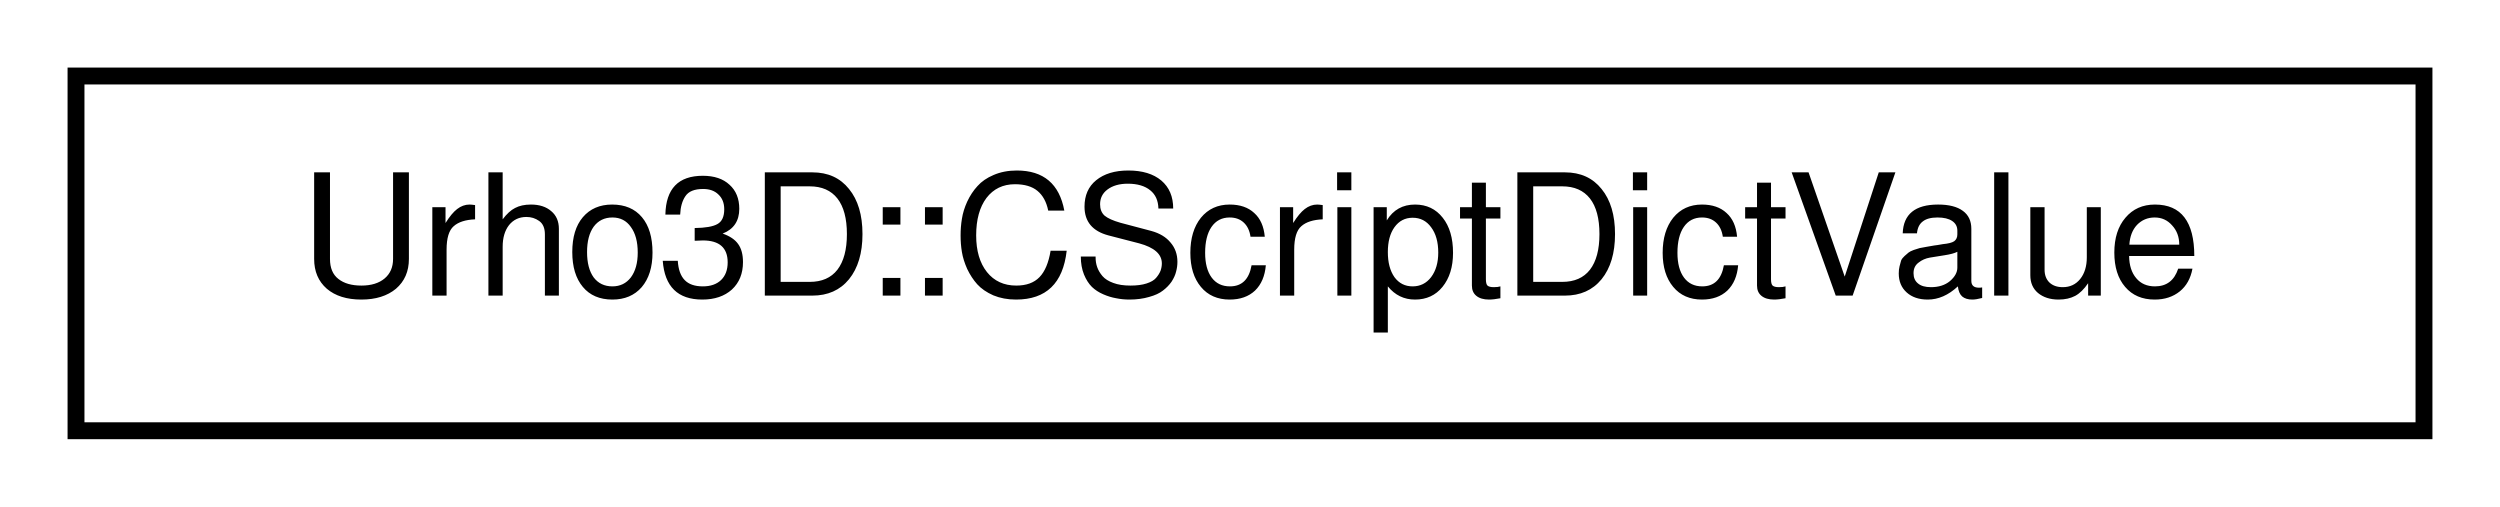
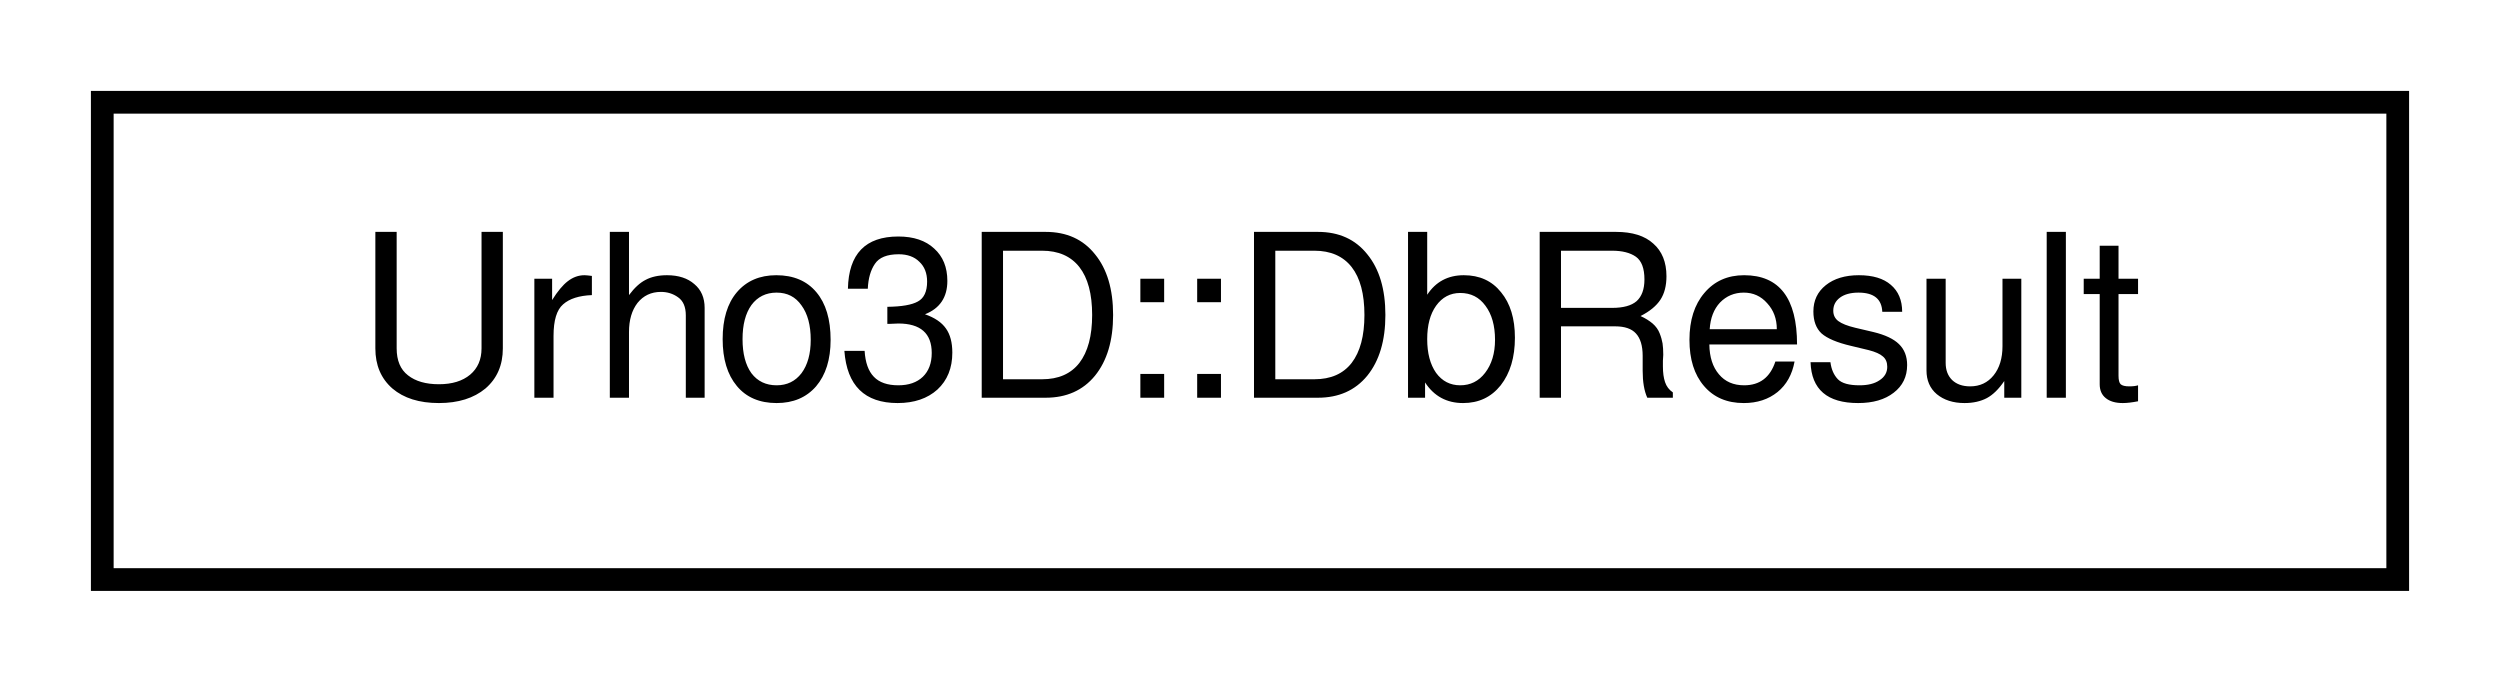
- <svg xmlns="http://www.w3.org/2000/svg" xmlns:xlink="http://www.w3.org/1999/xlink" width="148pt" height="30pt" viewBox="0.00 0.00 148.00 30.00">
+ <svg xmlns="http://www.w3.org/2000/svg" xmlns:xlink="http://www.w3.org/1999/xlink" width="110pt" height="30pt" viewBox="0.00 0.00 110.00 30.00">
  <g id="graph1" class="graph" transform="scale(1 1) rotate(0) translate(4 26)">
    <g id="node1" class="node">
-       <a xlink:href="class_urho3_d_1_1_c_script_dict_value.html" target="_top" xlink:title="Script dictionary value.">
-         <polygon fill="none" stroke="black" points="0.5,-0.5 0.5,-21.5 139.5,-21.5 139.5,-0.5 0.5,-0.5" />
-         <text text-anchor="middle" x="70" y="-8.5" font-family="FreeSans" font-size="10.00">Urho3D::CScriptDictValue</text>
+       <a xlink:href="class_urho3_d_1_1_db_result.html" target="_top" xlink:title="Database query result.">
+         <polygon fill="none" stroke="black" points="0.5,-0.5 0.5,-21.5 101.5,-21.5 101.5,-0.5 0.5,-0.5" />
+         <text text-anchor="middle" x="51" y="-8.5" font-family="FreeSans" font-size="10.00">Urho3D::DbResult</text>
      </a>
    </g>
  </g>
</svg>
